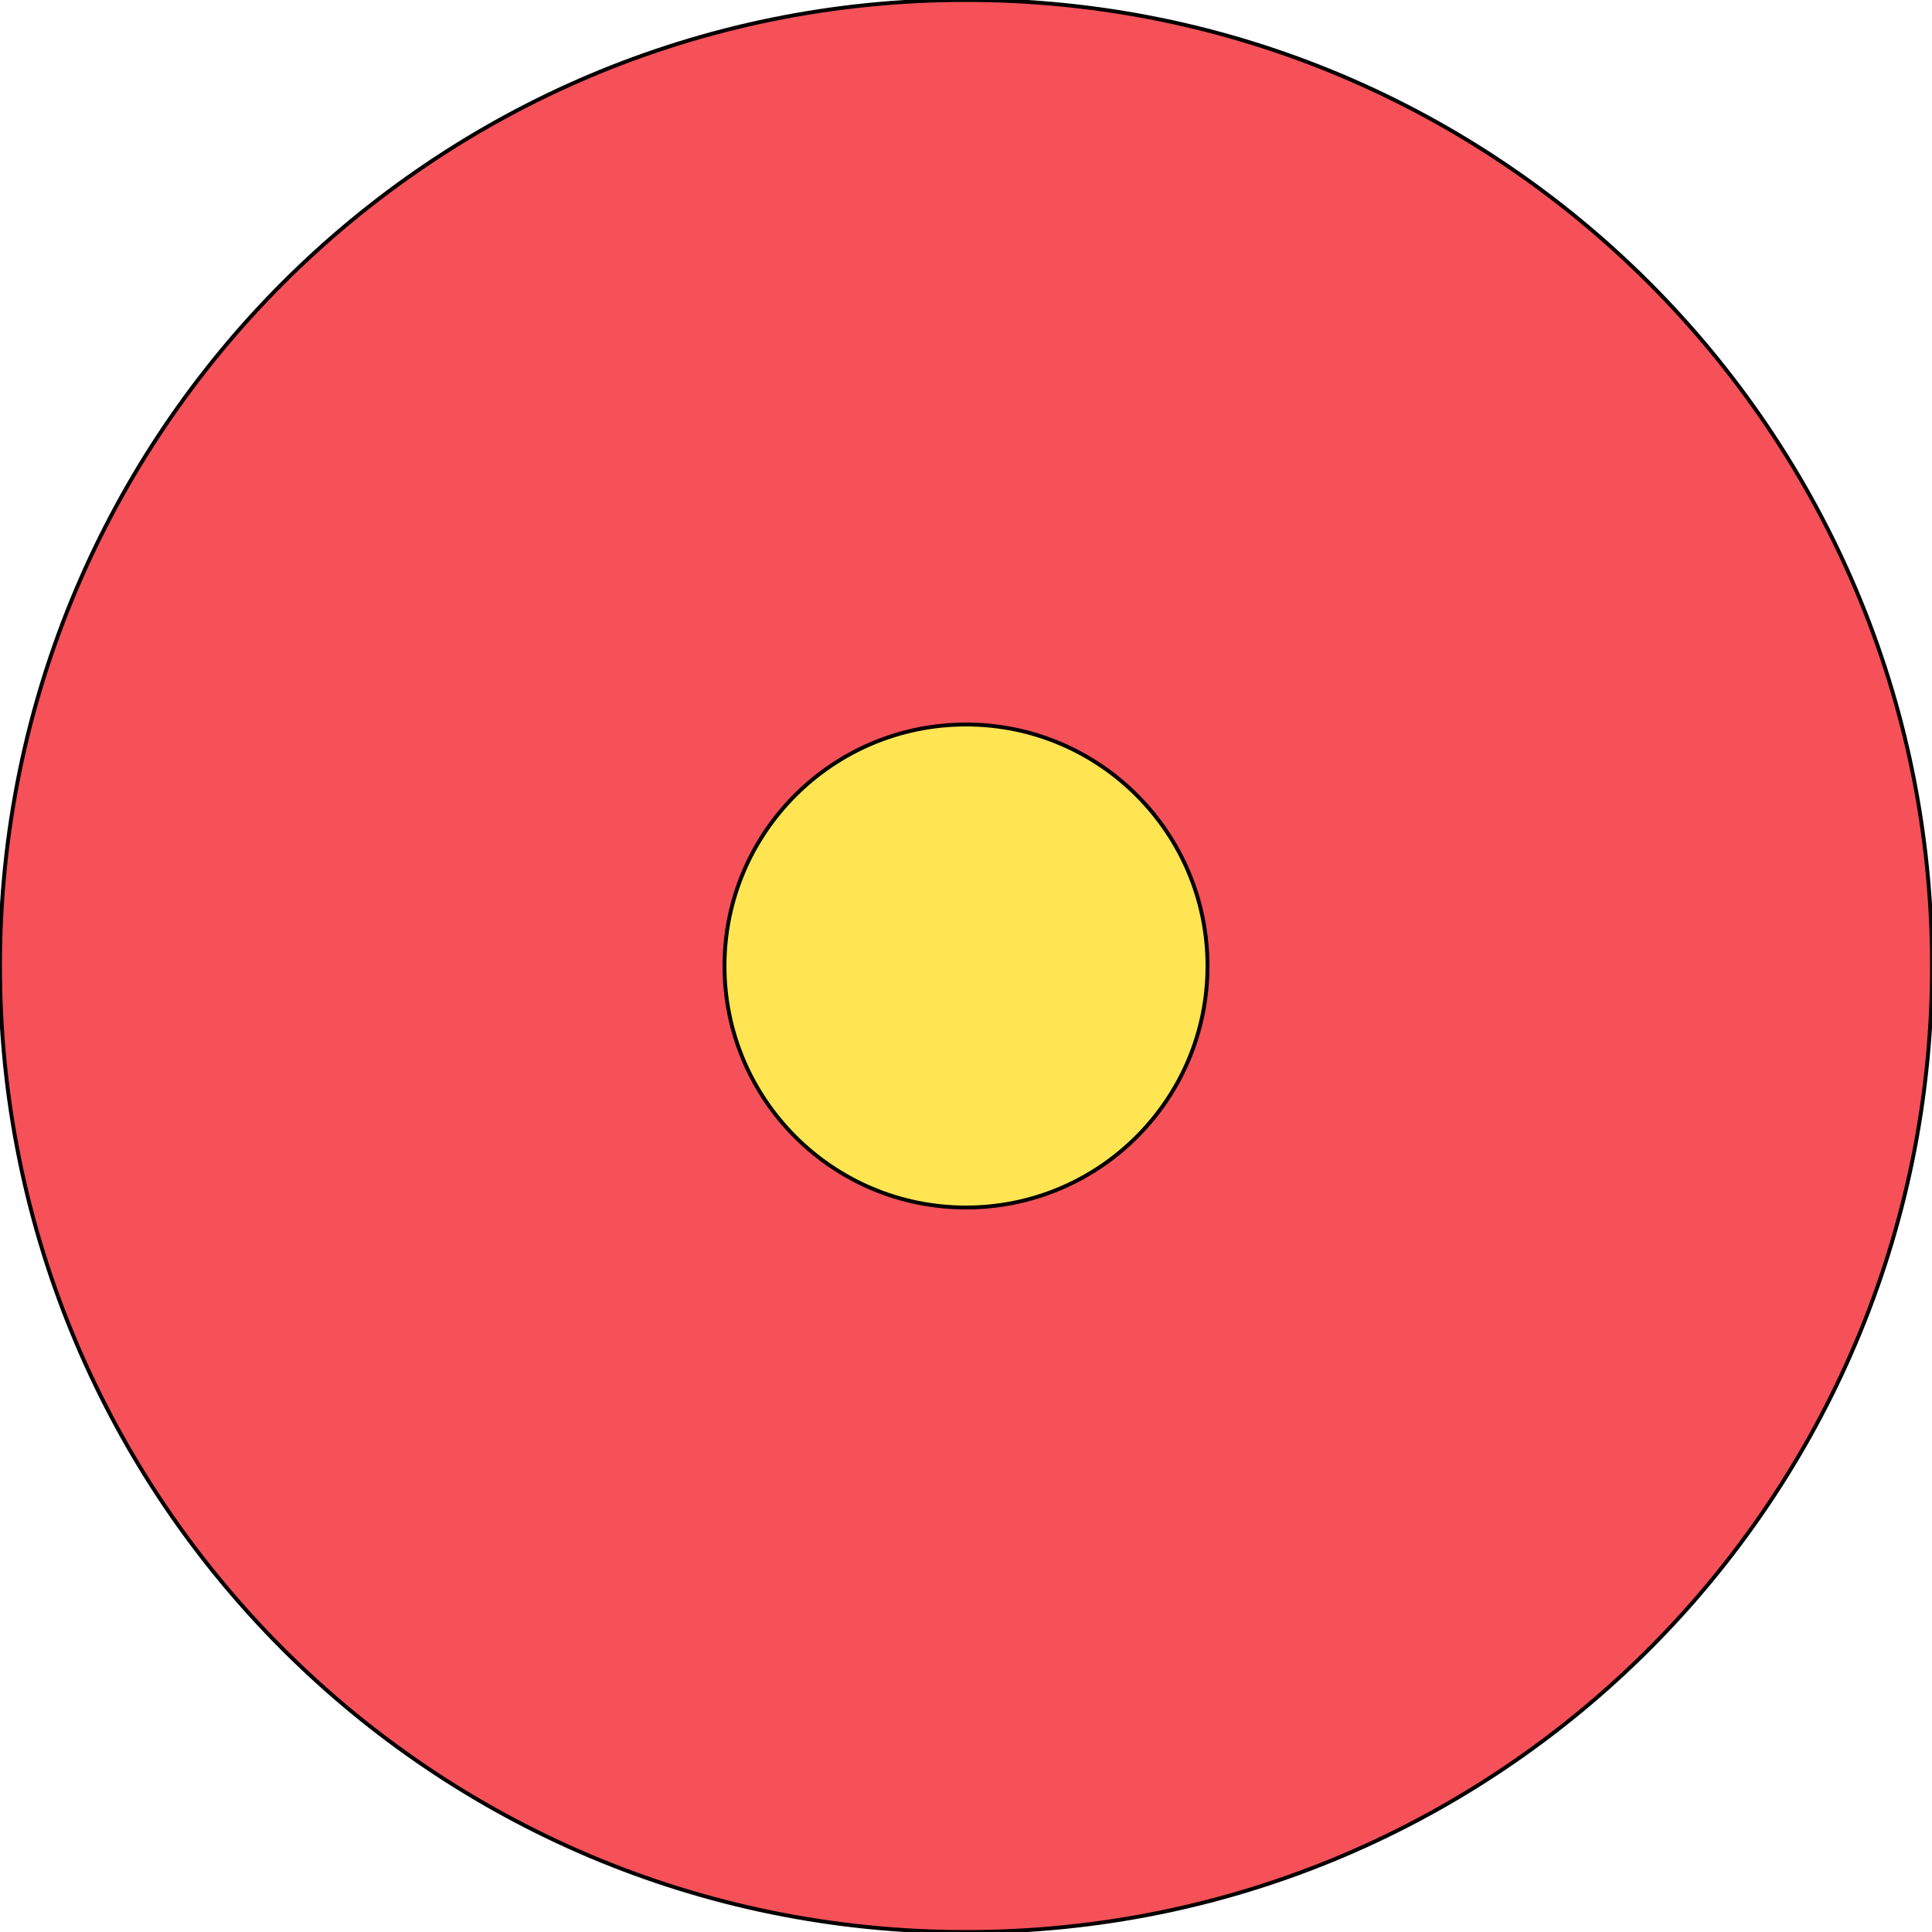
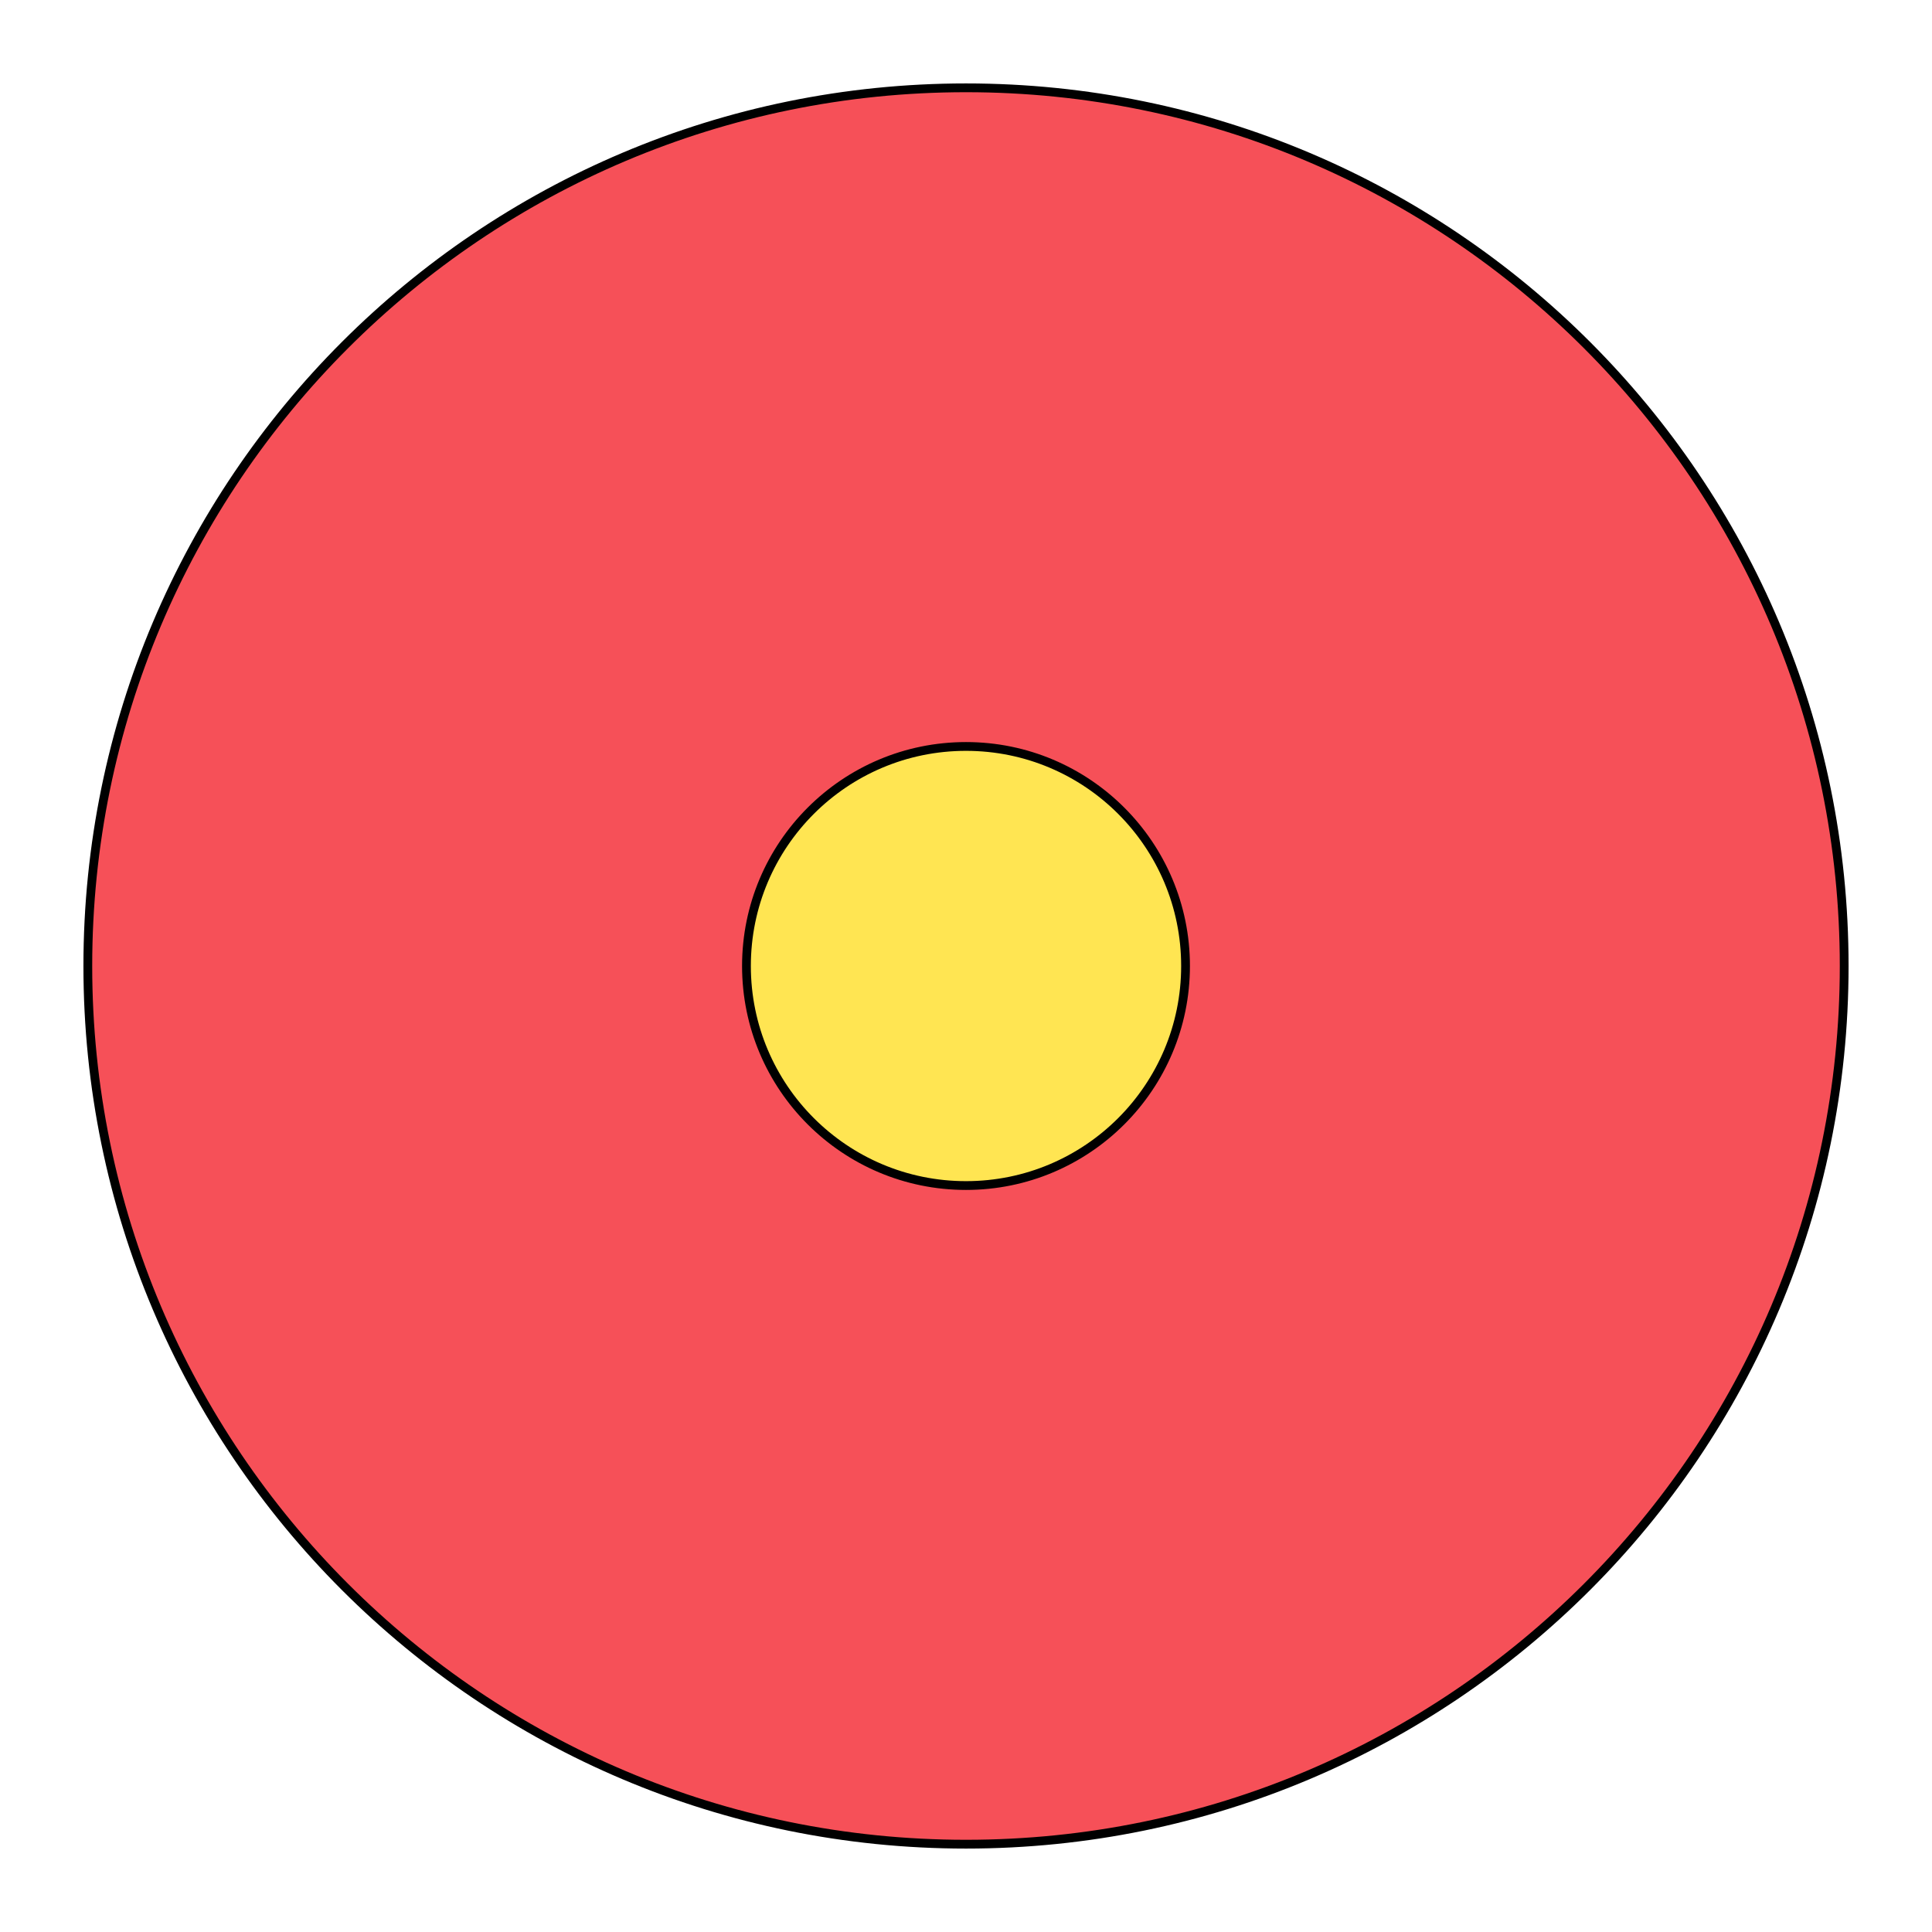
- <svg xmlns="http://www.w3.org/2000/svg" viewBox="0 0 100 100">
-   <circle style="fill:#f65058;fill-opacity:1;stroke:#000000;stroke-width:0.2;stroke-opacity:1" id="c01" cx="50" cy="50" r="50" />
-   <circle style="fill:#ffe552;fill-opacity:1;stroke:#000000;stroke-width:0.2;stroke-opacity:1" id="cx" cx="50" cy="50" r="12.5" />
+ <svg xmlns="http://www.w3.org/2000/svg" viewBox="0 0 22 22">
+   <style>circle {fill:#f65058;stroke:#000000;stroke-width:0.1;}</style>
+   <circle cx="11" cy="11" r="10" />
+   <circle style="fill:#ffe552;" cx="11" cy="11" r="2.5" />
</svg>
